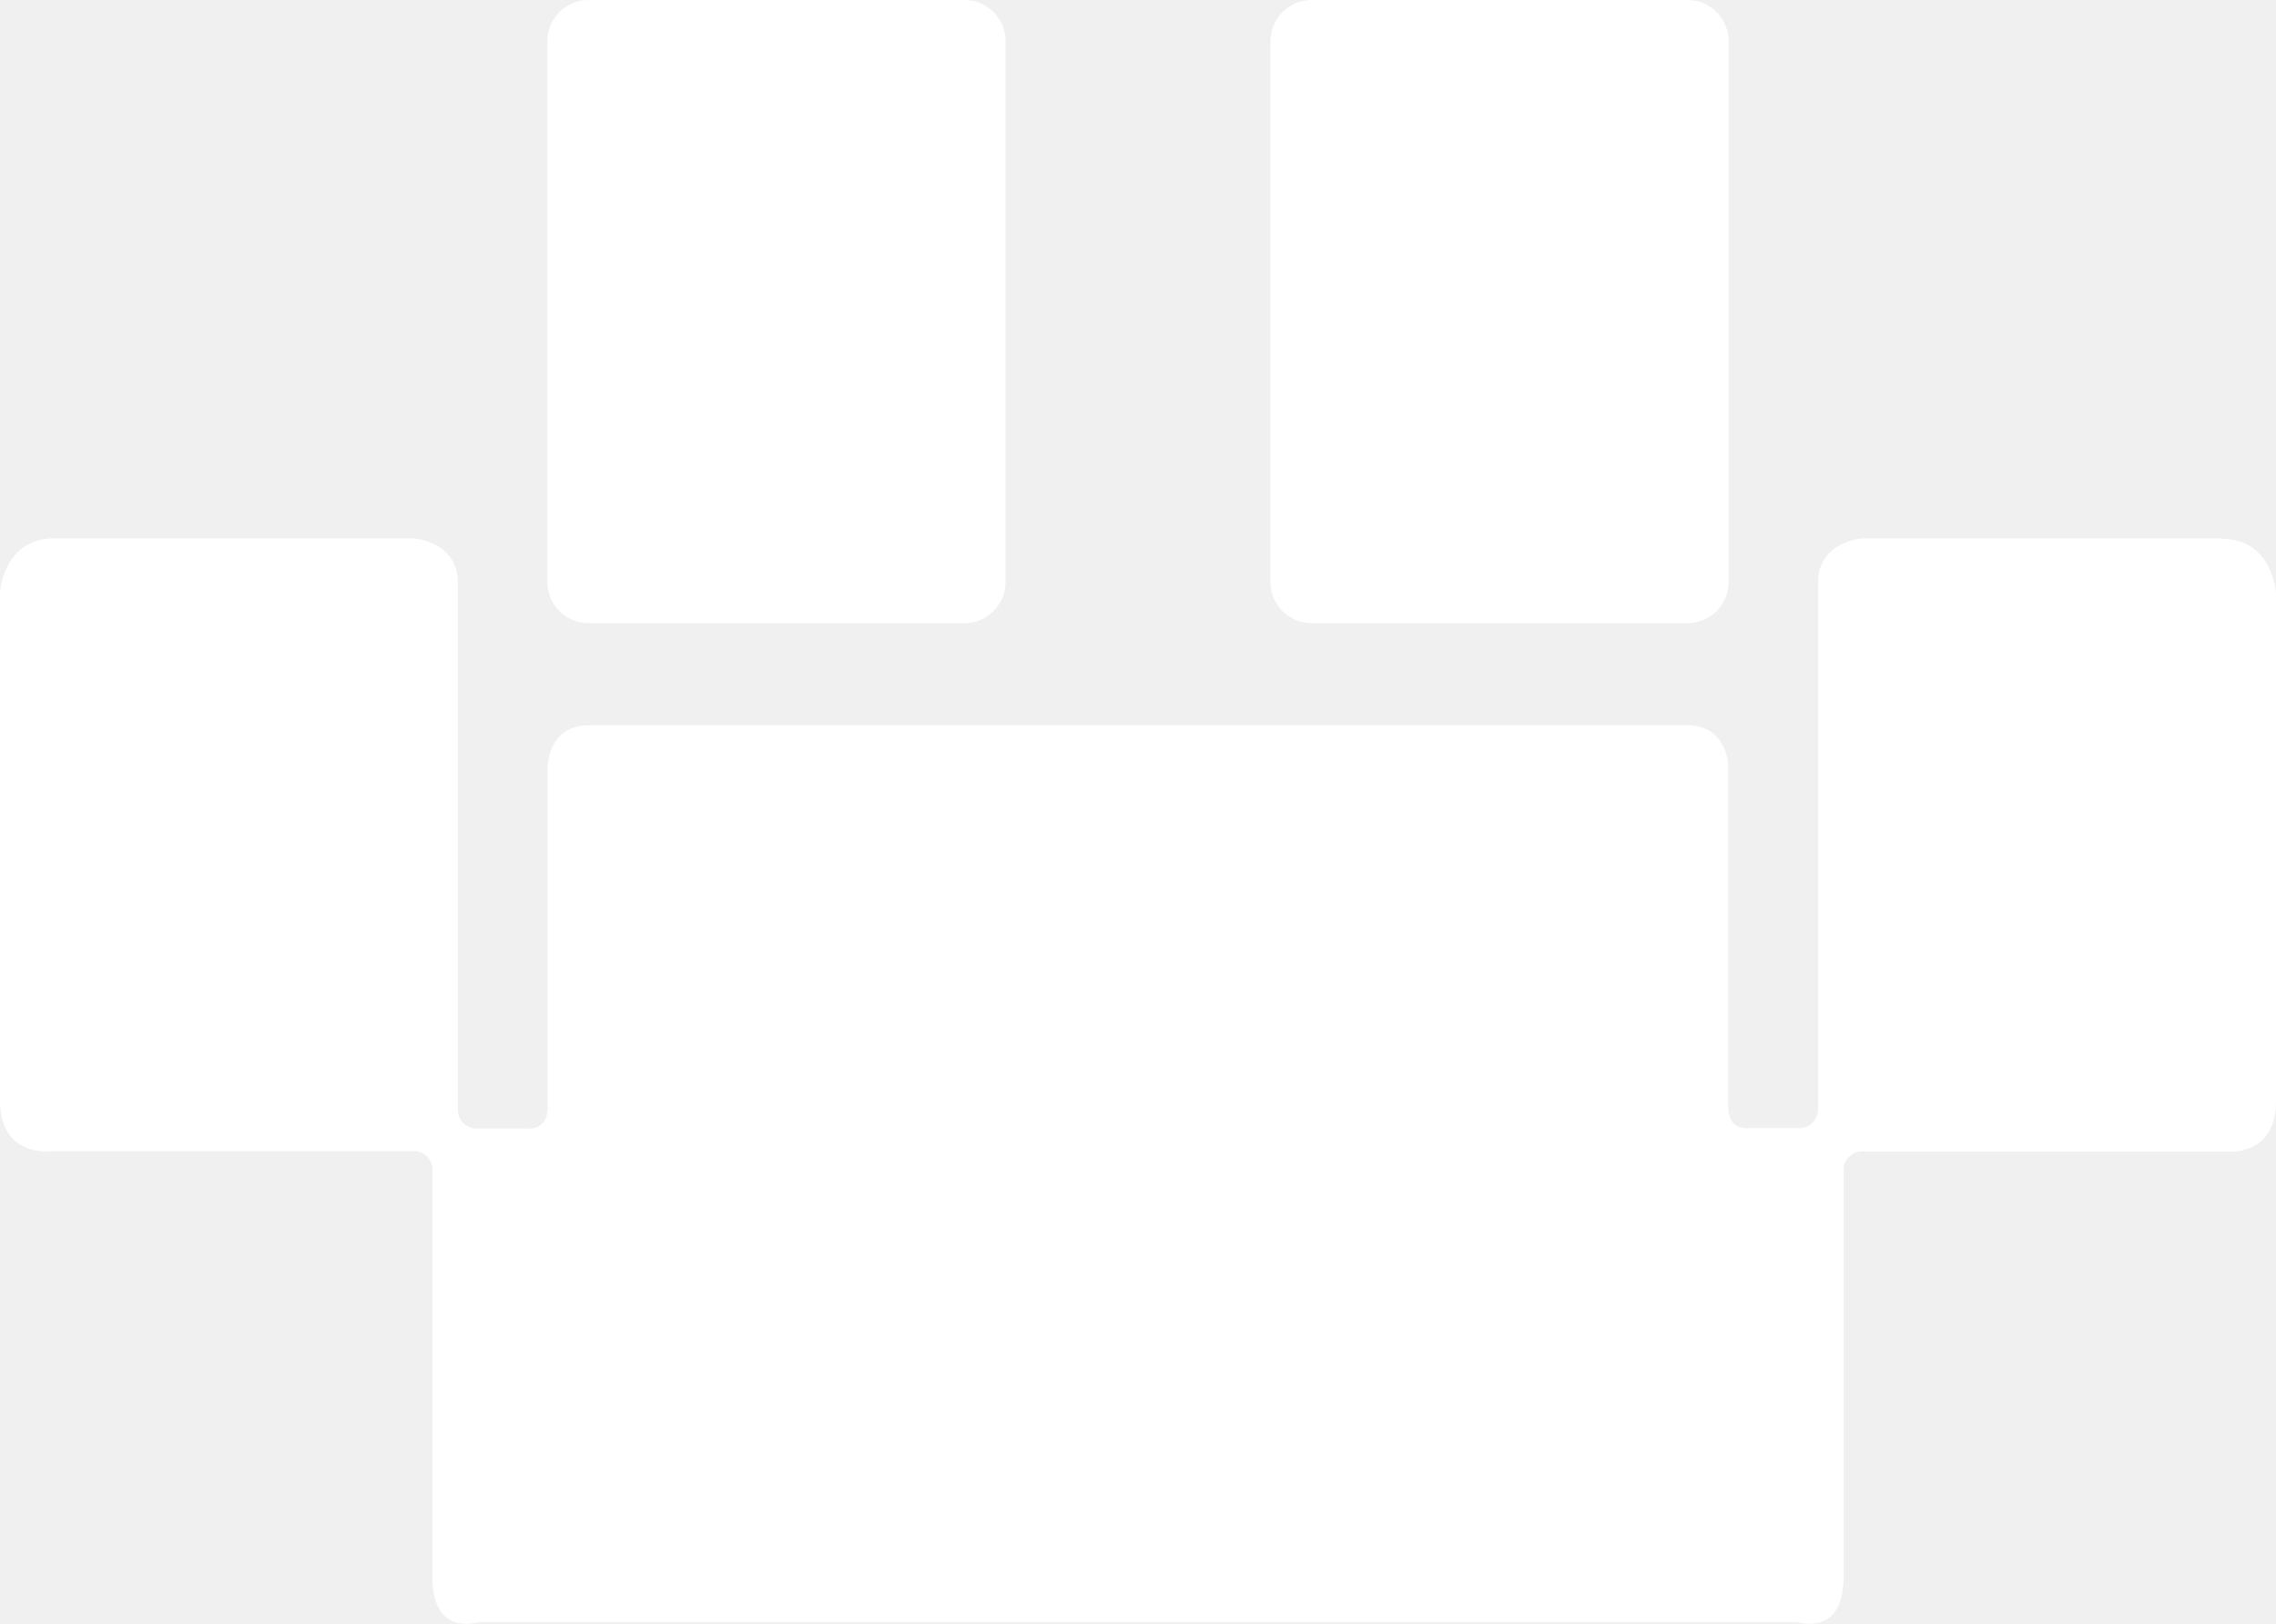
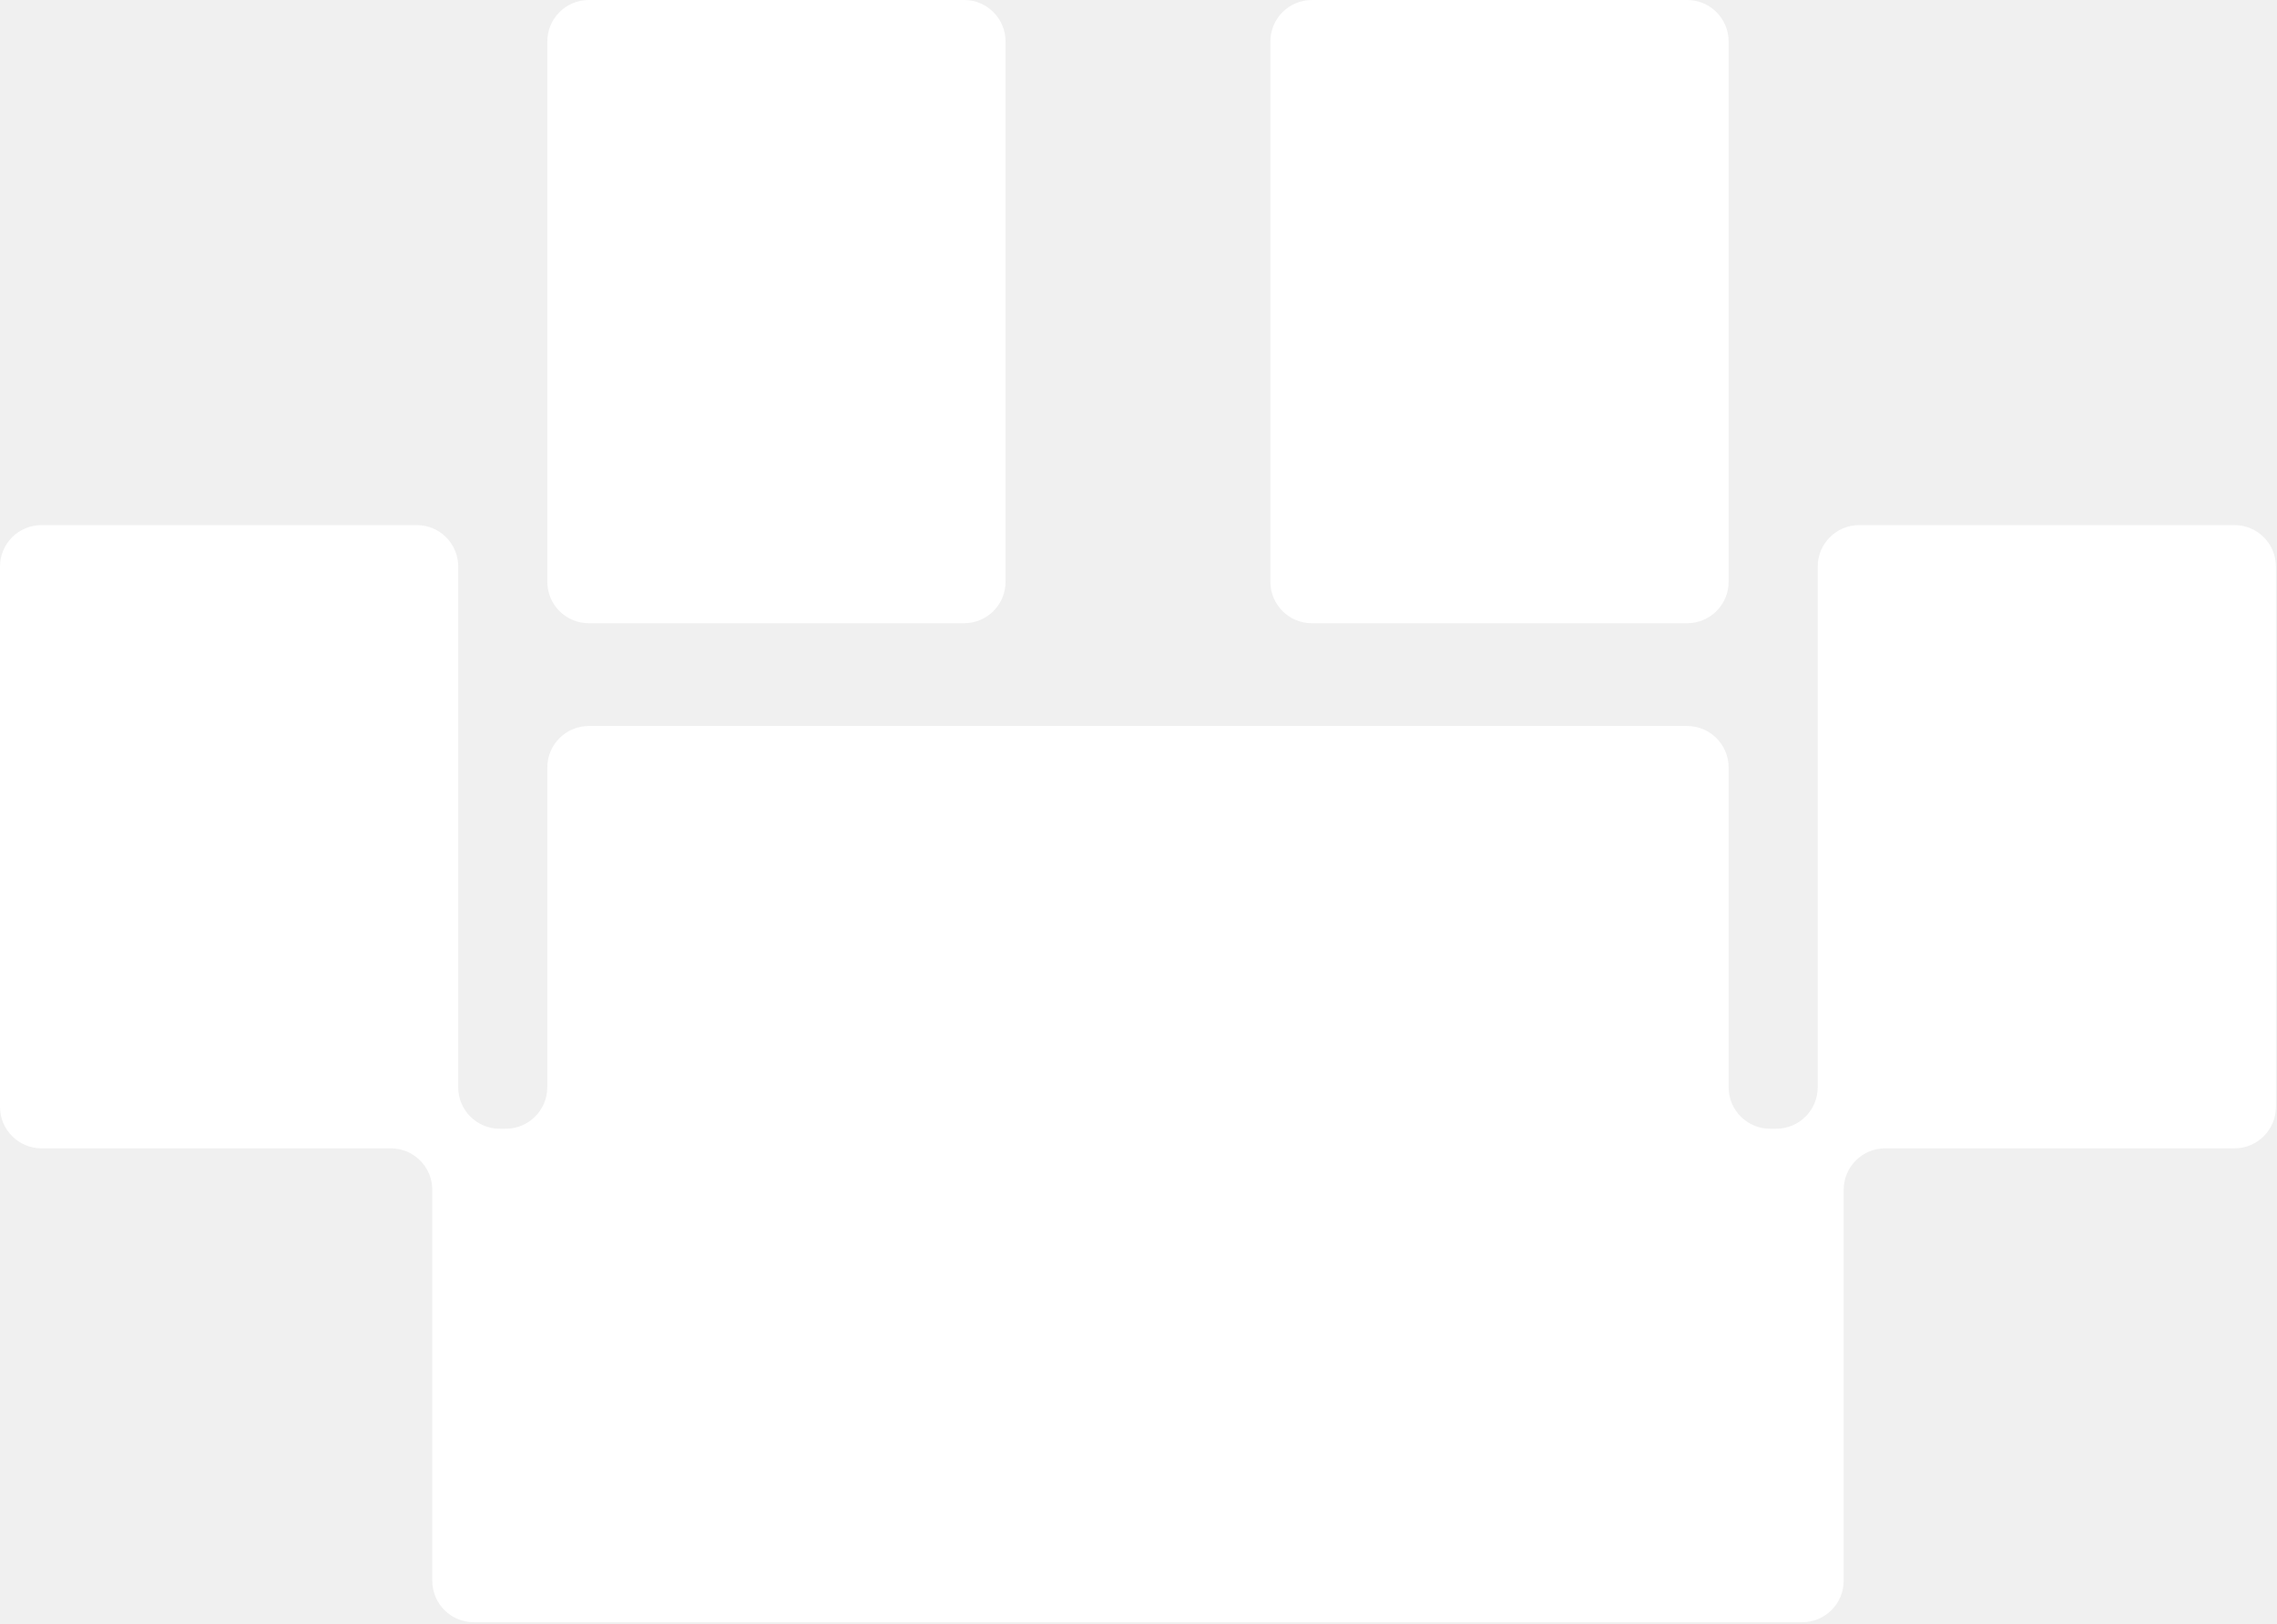
- <svg xmlns="http://www.w3.org/2000/svg" viewBox="0 0 219.44 156.57">
-   <defs>
-     <style>.cls-1{fill:#fff}</style>
-   </defs>
-   <g id="Layer_2" data-name="Layer 2">
-     <g id="Layer_1-2" data-name="Layer 1">
-       <path class="cls-1" d="M214.21 51.91h-34.68s-4.24.3-4.24 4.24v50.77a1.82 1.82 0 0 1-1.86 1.86h-4.8s-2 .29-2-2V73.93s0-4-4-4H56.8c-4 0-4 4-4 4v32.89c0 2.25-2 2-2 2H46a1.82 1.82 0 0 1-1.86-1.86V56.15c0-3.94-4.23-4.24-4.23-4.24H5.23C.29 51.91 0 57.14 0 57.14v49c0 5.49 4.86 4.86 4.86 4.86h34.76a1.82 1.82 0 0 1 2.06 2.07V152c0 5.89 4.42 4.41 4.42 4.41h127.24s4.42 1.48 4.42-4.41v-38.89a1.81 1.81 0 0 1 2.06-2.07h34.76s4.86.59 4.86-4.86v-49s-.3-5.23-5.23-5.23" />
-       <rect class="cls-1" x="52.77" width="44.18" height="60.09" rx="3.98" />
-       <rect class="cls-1" x="122.49" width="44.18" height="60.09" rx="3.98" />
-     </g>
+ <svg xmlns="http://www.w3.org/2000/svg" width="100%" height="100%" viewBox="0 0 526 375" version="1.1" xml:space="preserve" style="fill-rule:evenodd;clip-rule:evenodd;stroke-linejoin:round;stroke-miterlimit:2;">
+   <g transform="matrix(5.555556,0,0,5.555556,136.0167,0)">
+     <path d="M0,25.914L15.604,25.914C16.557,25.914 17.329,25.142 17.329,24.189L17.329,1.725C17.329,0.773 16.557,0 15.604,0L0,0C-0.953,0 -1.725,0.773 -1.725,1.725L-1.725,24.189C-1.725,25.142 -0.953,25.914 0,25.914" style="fill:white;fill-rule:nonzero;" />
+   </g>
+   <g transform="matrix(5.555556,0,0,5.555556,303.0506,0)">
+     <path d="M0,25.914L15.604,25.914C16.557,25.914 17.329,25.142 17.329,24.189L17.329,1.725C17.329,0.773 16.557,0 15.604,0L0,0C-0.953,0 -1.725,0.773 -1.725,1.725L-1.725,24.189C-1.725,25.142 -0.953,25.914 0,25.914" style="fill:white;fill-rule:nonzero;" />
+   </g>
+   <g transform="matrix(5.555556,0,0,5.555556,516.1722,374.7361)">
+     <path d="M0,-45.619L-15.604,-45.619C-16.557,-45.619 -17.329,-44.847 -17.329,-43.894L-17.329,-22.244C-17.329,-21.292 -18.101,-20.52 -19.053,-20.52L-19.309,-20.52C-20.261,-20.52 -21.033,-21.292 -21.033,-22.244L-21.033,-35.539C-21.033,-36.492 -21.805,-37.265 -22.759,-37.265L-68.427,-37.265C-69.38,-37.265 -70.153,-36.492 -70.153,-35.539L-70.153,-22.268L-70.155,-22.266L-70.155,-22.245C-70.155,-21.292 -70.927,-20.52 -71.879,-20.52L-72.134,-20.52C-73.086,-20.52 -73.858,-21.292 -73.858,-22.245L-73.858,-27.448C-73.858,-27.453 -73.857,-27.459 -73.857,-27.464L-73.857,-43.894C-73.857,-44.847 -74.629,-45.619 -75.582,-45.619L-91.186,-45.619C-92.138,-45.619 -92.911,-44.847 -92.911,-43.894L-92.911,-21.43C-92.911,-20.478 -92.138,-19.705 -91.186,-19.705L-76.661,-19.705C-75.709,-19.705 -74.936,-18.933 -74.936,-17.98L-74.936,-1.726C-74.936,-0.773 -74.164,0 -73.21,0L-17.975,0C-17.022,0 -16.249,-0.773 -16.249,-1.726L-16.249,-17.98C-16.249,-18.933 -15.477,-19.705 -14.524,-19.705L0,-19.705C0.953,-19.705 1.725,-20.478 1.725,-21.43L1.725,-43.894C1.725,-44.847 0.953,-45.619 0,-45.619" style="fill:white;fill-rule:nonzero;" />
  </g>
</svg>
